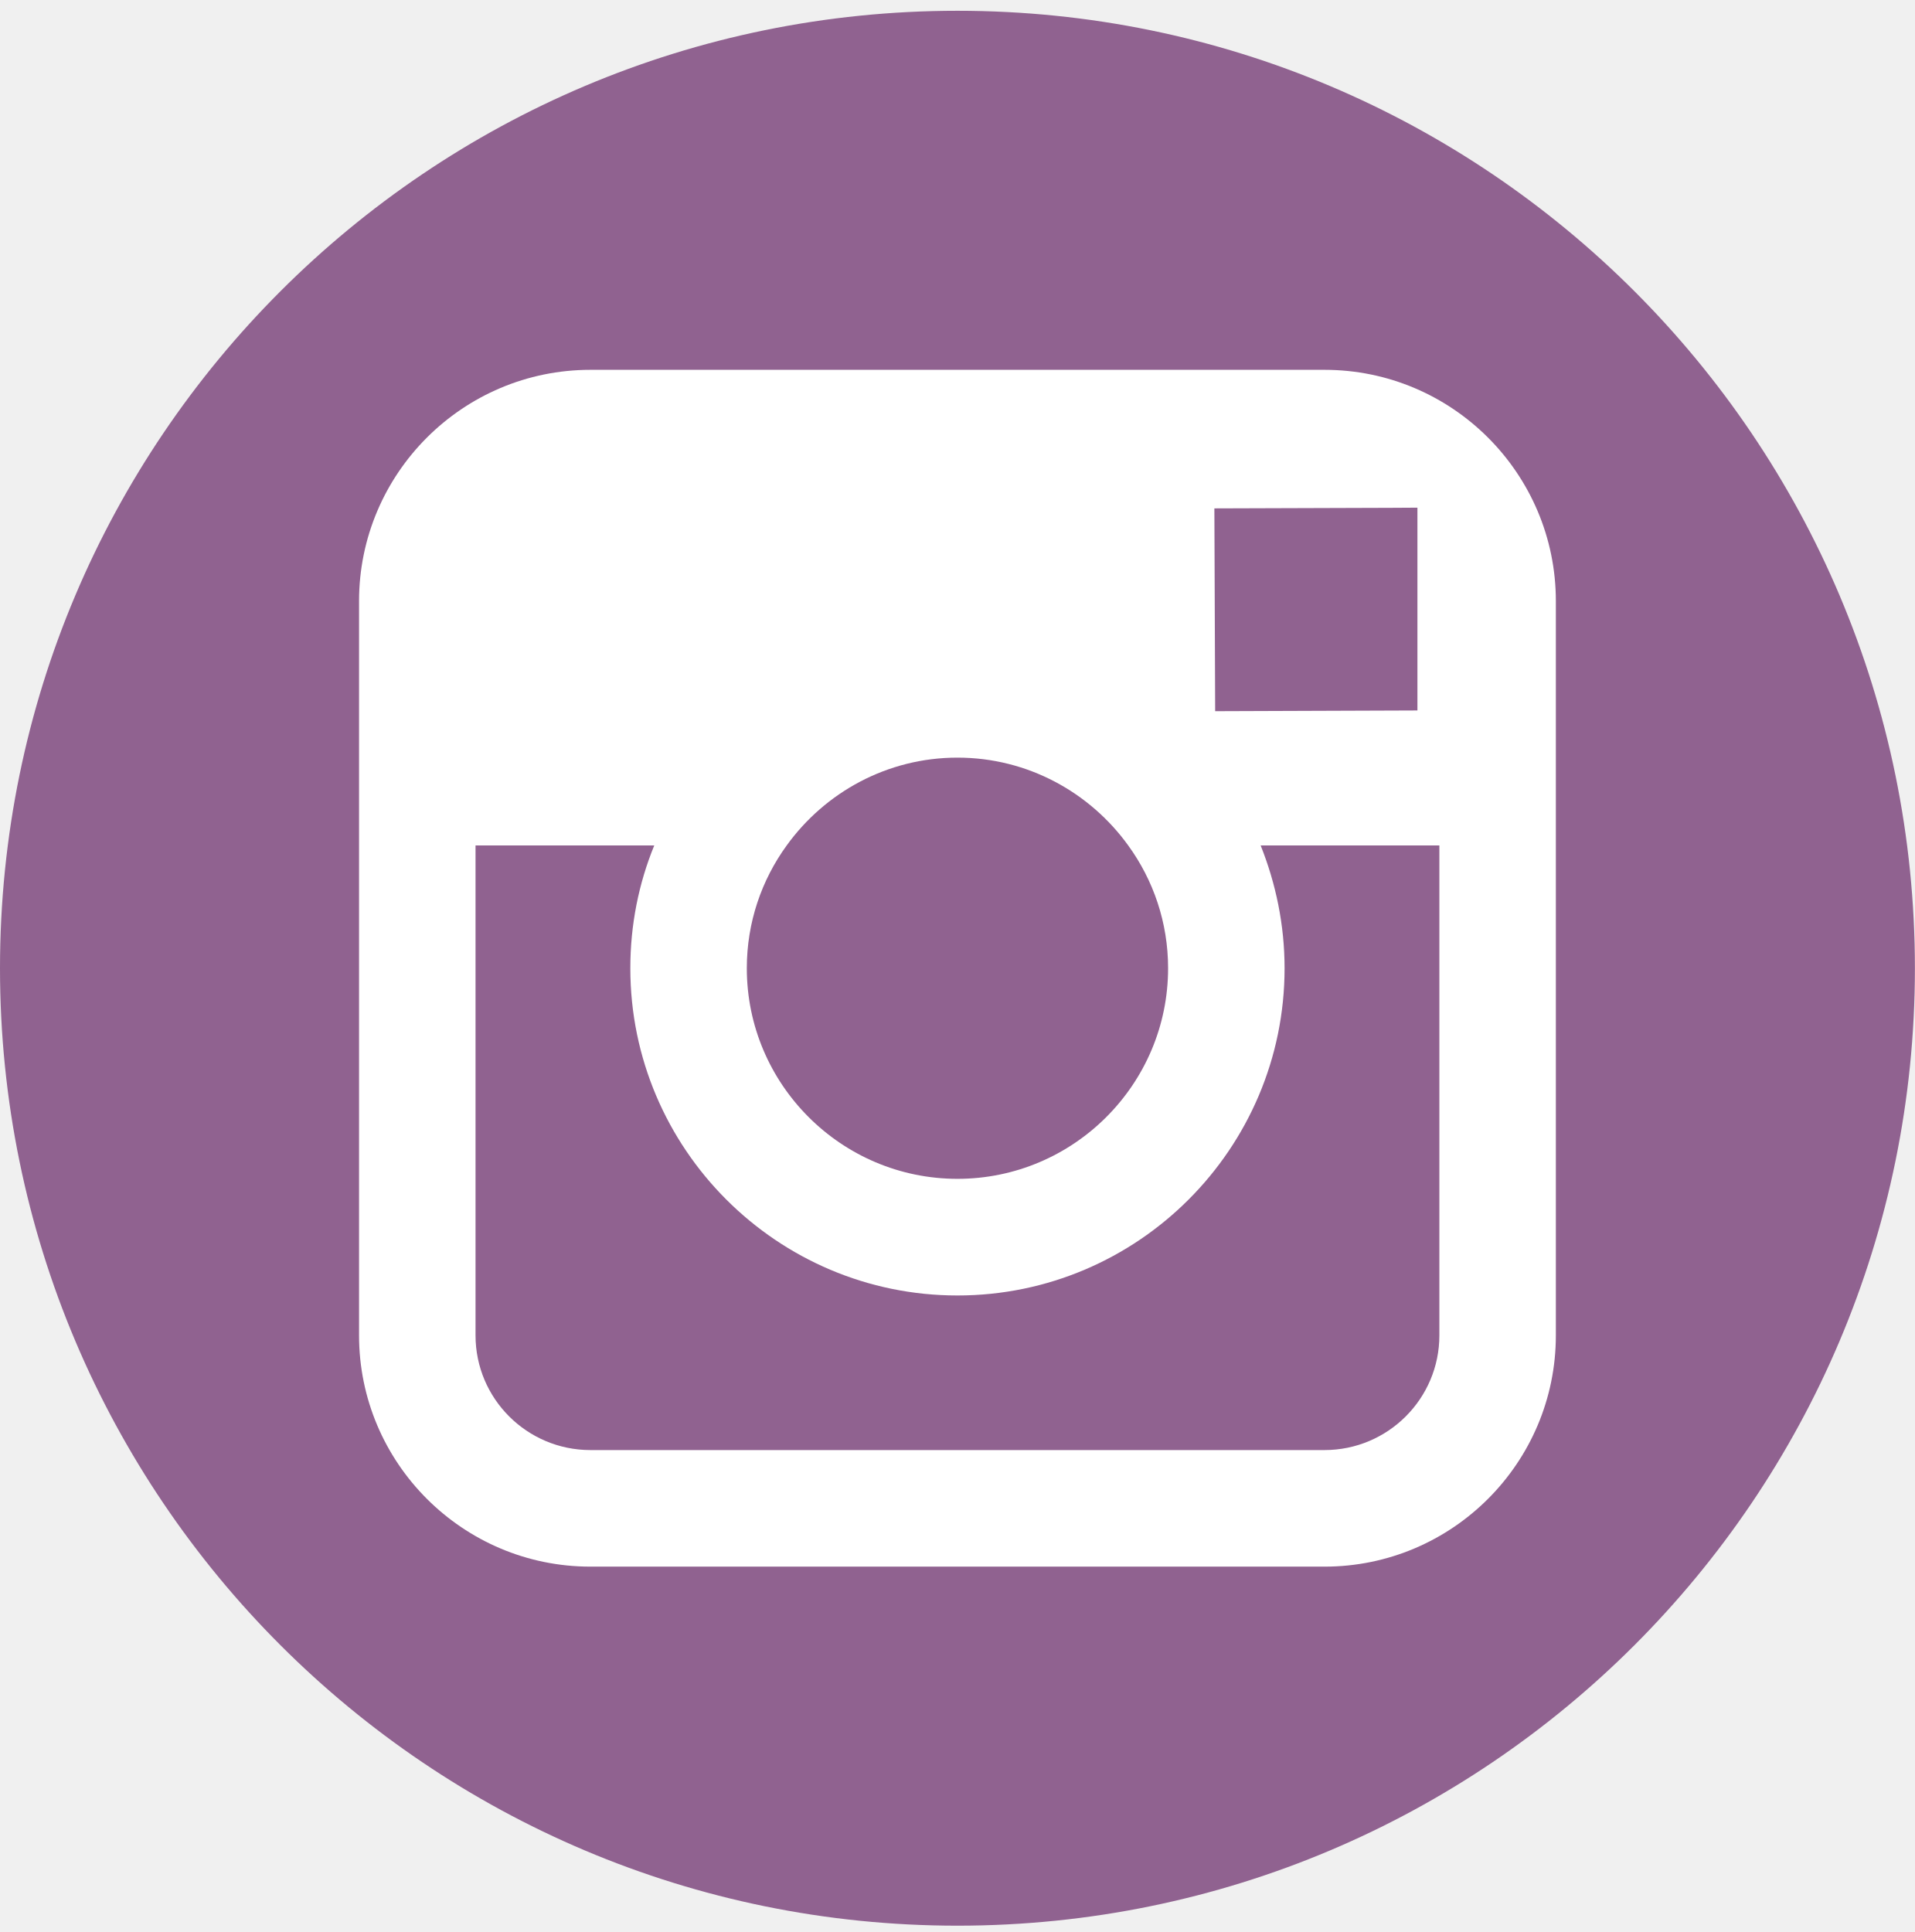
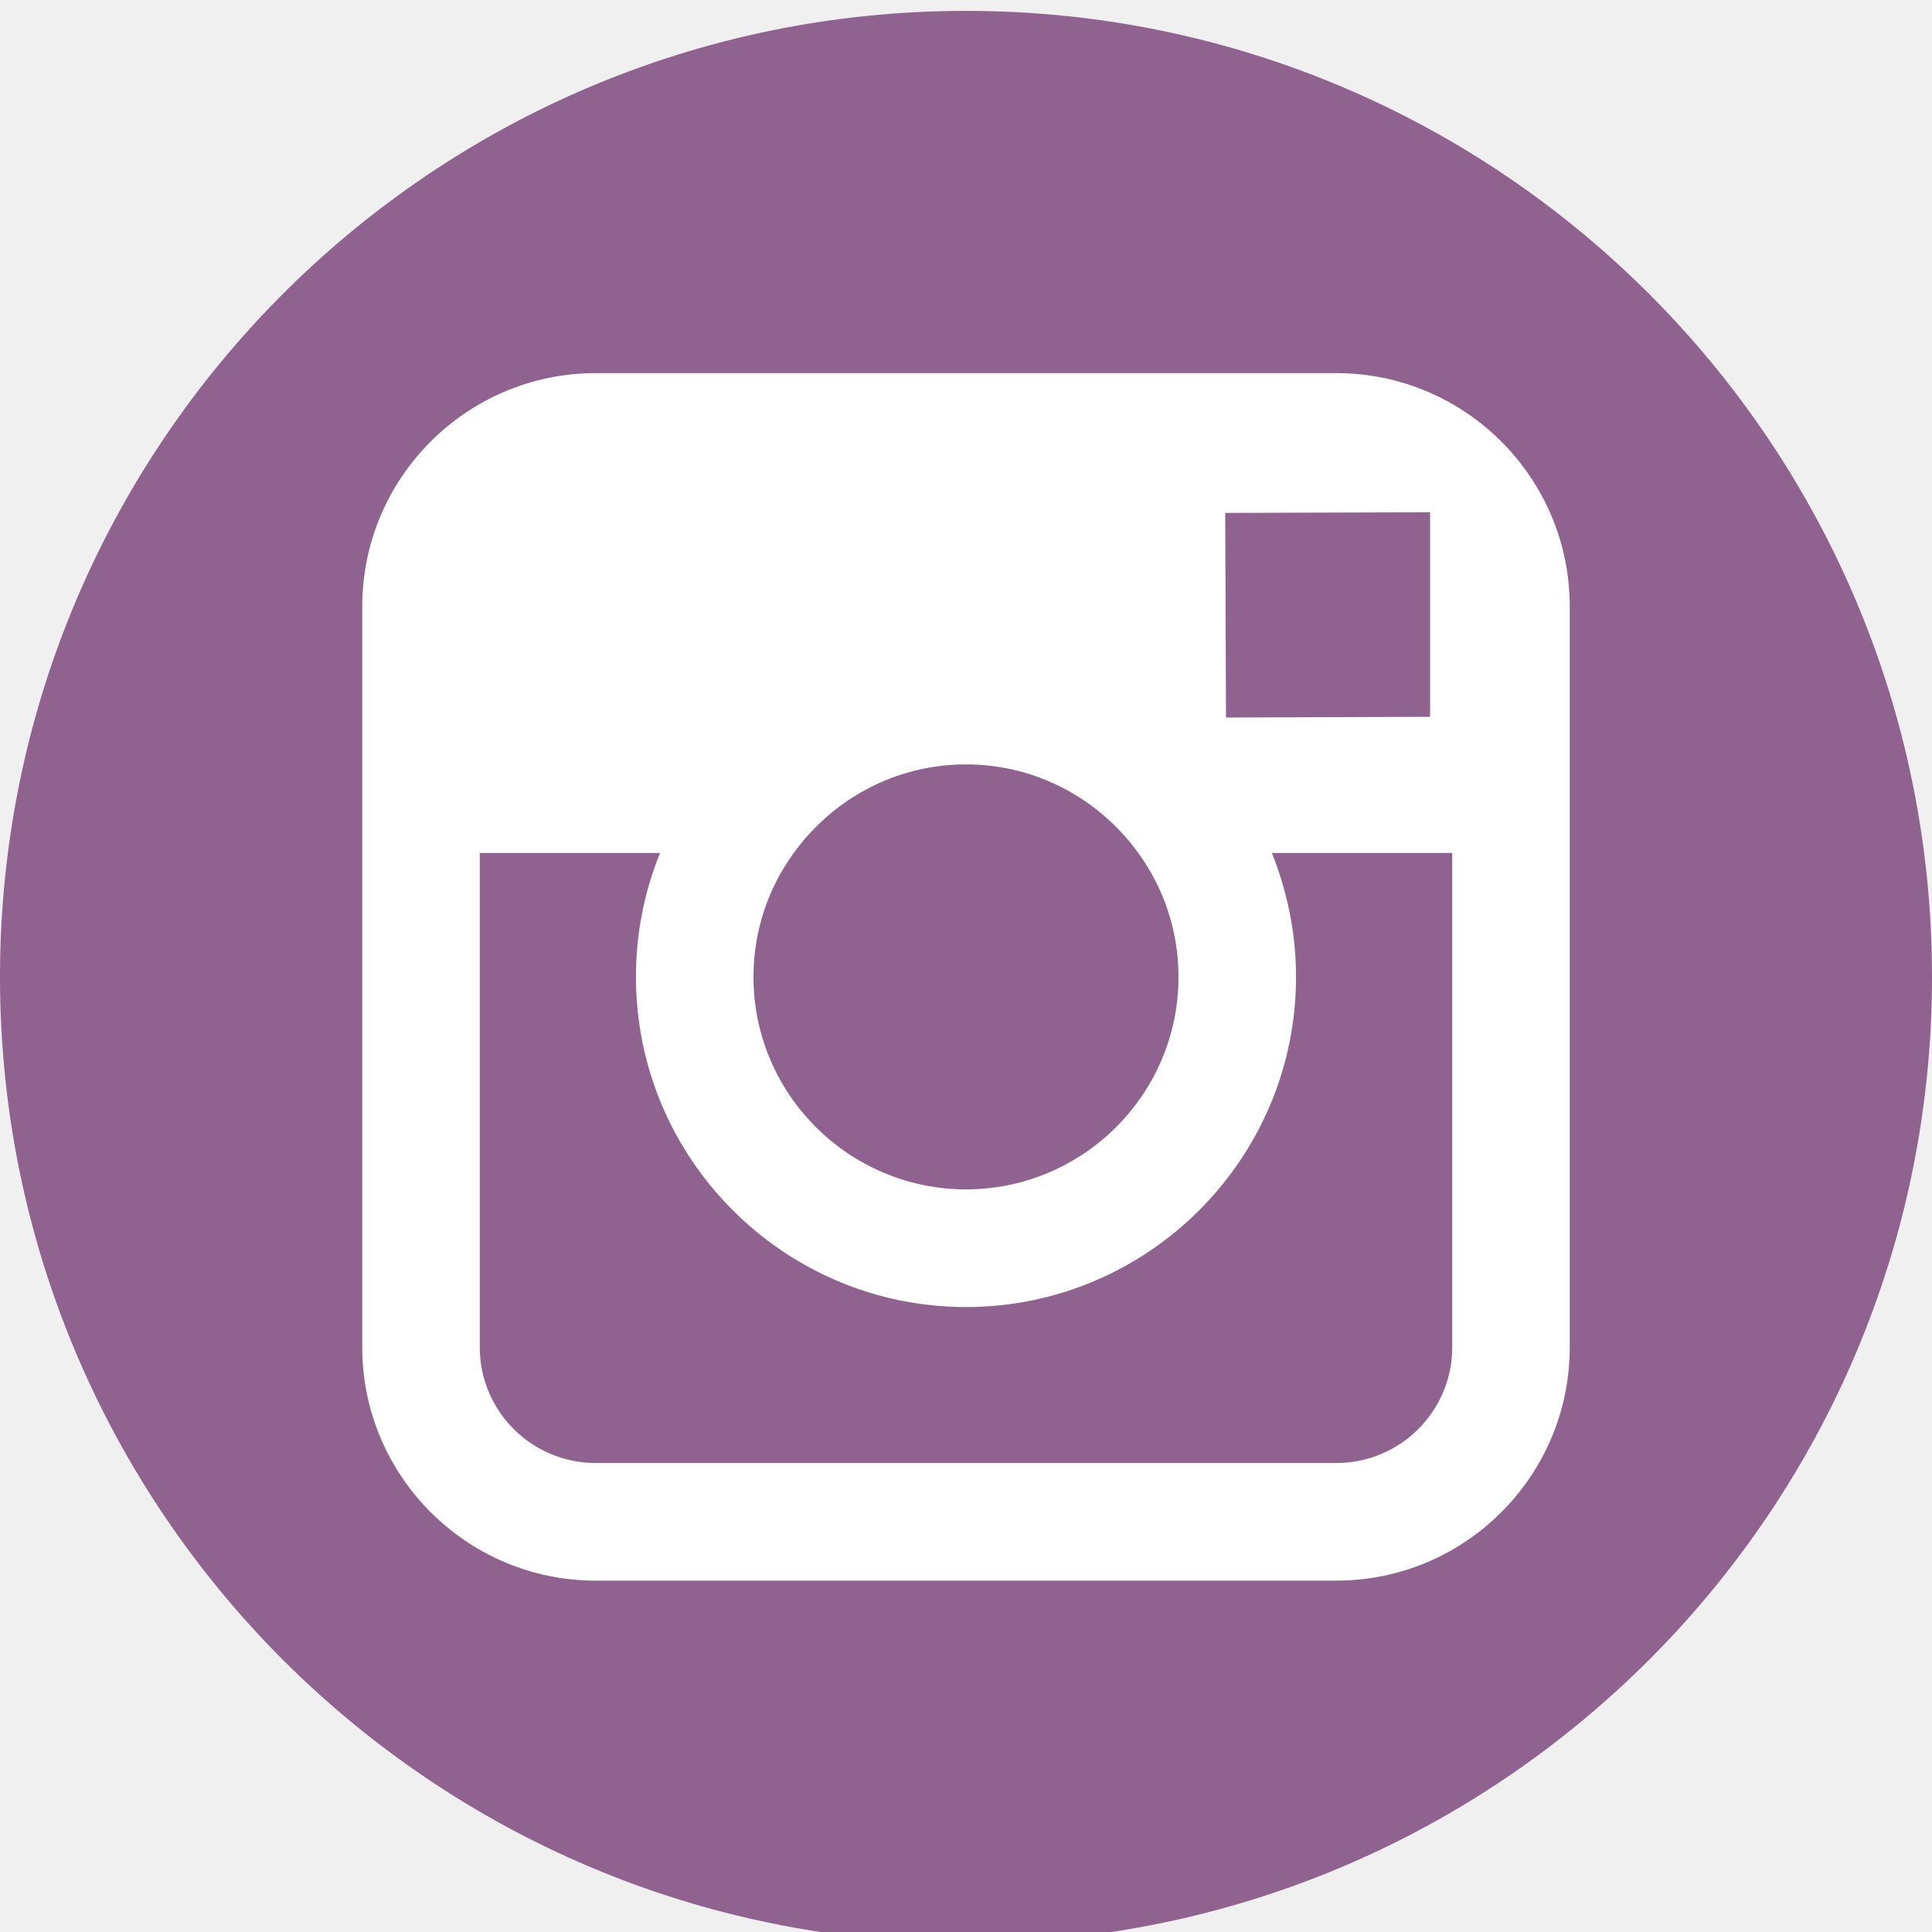
- <svg xmlns="http://www.w3.org/2000/svg" width="112px" height="113px" viewBox="0 0 112 113" version="1.1">
+ <svg xmlns="http://www.w3.org/2000/svg" width="112px" height="112px" viewBox="0 0 112 112" version="1.1">
  <defs />
  <g id="Page-1" stroke="none" stroke-width="1" fill="none" fill-rule="evenodd">
    <g id="instagram" transform="translate(0, 0.63051)">
      <path d="M112,56 C112,86.926 86.917,112 56,112 C25.083,112 0,86.926 0,56 C0,25.069 25.083,0 56,0 C86.917,0 112,25.069 112,56" id="Fill-1397" fill="#906290" />
      <path d="M84.187,77.474 C84.187,81.174 81.177,84.182 77.467,84.182 L34.533,84.182 C30.823,84.182 27.813,81.174 27.813,77.474 L27.813,48.818 L38.267,48.818 C37.357,51.037 36.867,53.461 36.867,56 C36.867,66.554 45.453,75.14 56,75.14 C66.547,75.14 75.133,66.554 75.133,56 C75.133,53.461 74.62,51.037 73.733,48.818 L84.187,48.818 L84.187,77.474 L84.187,77.474 Z M46.013,48.818 C48.253,45.715 51.893,43.682 56,43.682 C60.107,43.682 63.747,45.715 65.987,48.818 C67.457,50.841 68.32,53.321 68.32,56 C68.32,62.79 62.79,68.318 56,68.318 C49.21,68.318 43.68,62.79 43.68,56 C43.68,53.321 44.543,50.841 46.013,48.818 L46.013,48.818 Z M81.363,29.071 L82.903,29.062 L82.903,40.924 L71.073,40.966 L71.027,29.104 L81.363,29.071 L81.363,29.071 Z M77.467,21 L34.533,21 C27.067,21 21,27.067 21,34.526 L21,77.474 C21,84.933 27.067,91 34.533,91 L77.467,91 C84.933,91 91,84.933 91,77.474 L91,34.526 C91,27.067 84.933,21 77.467,21 L77.467,21 Z" id="Fill-1398" fill="#FFFFFF" />
    </g>
  </g>
</svg>
